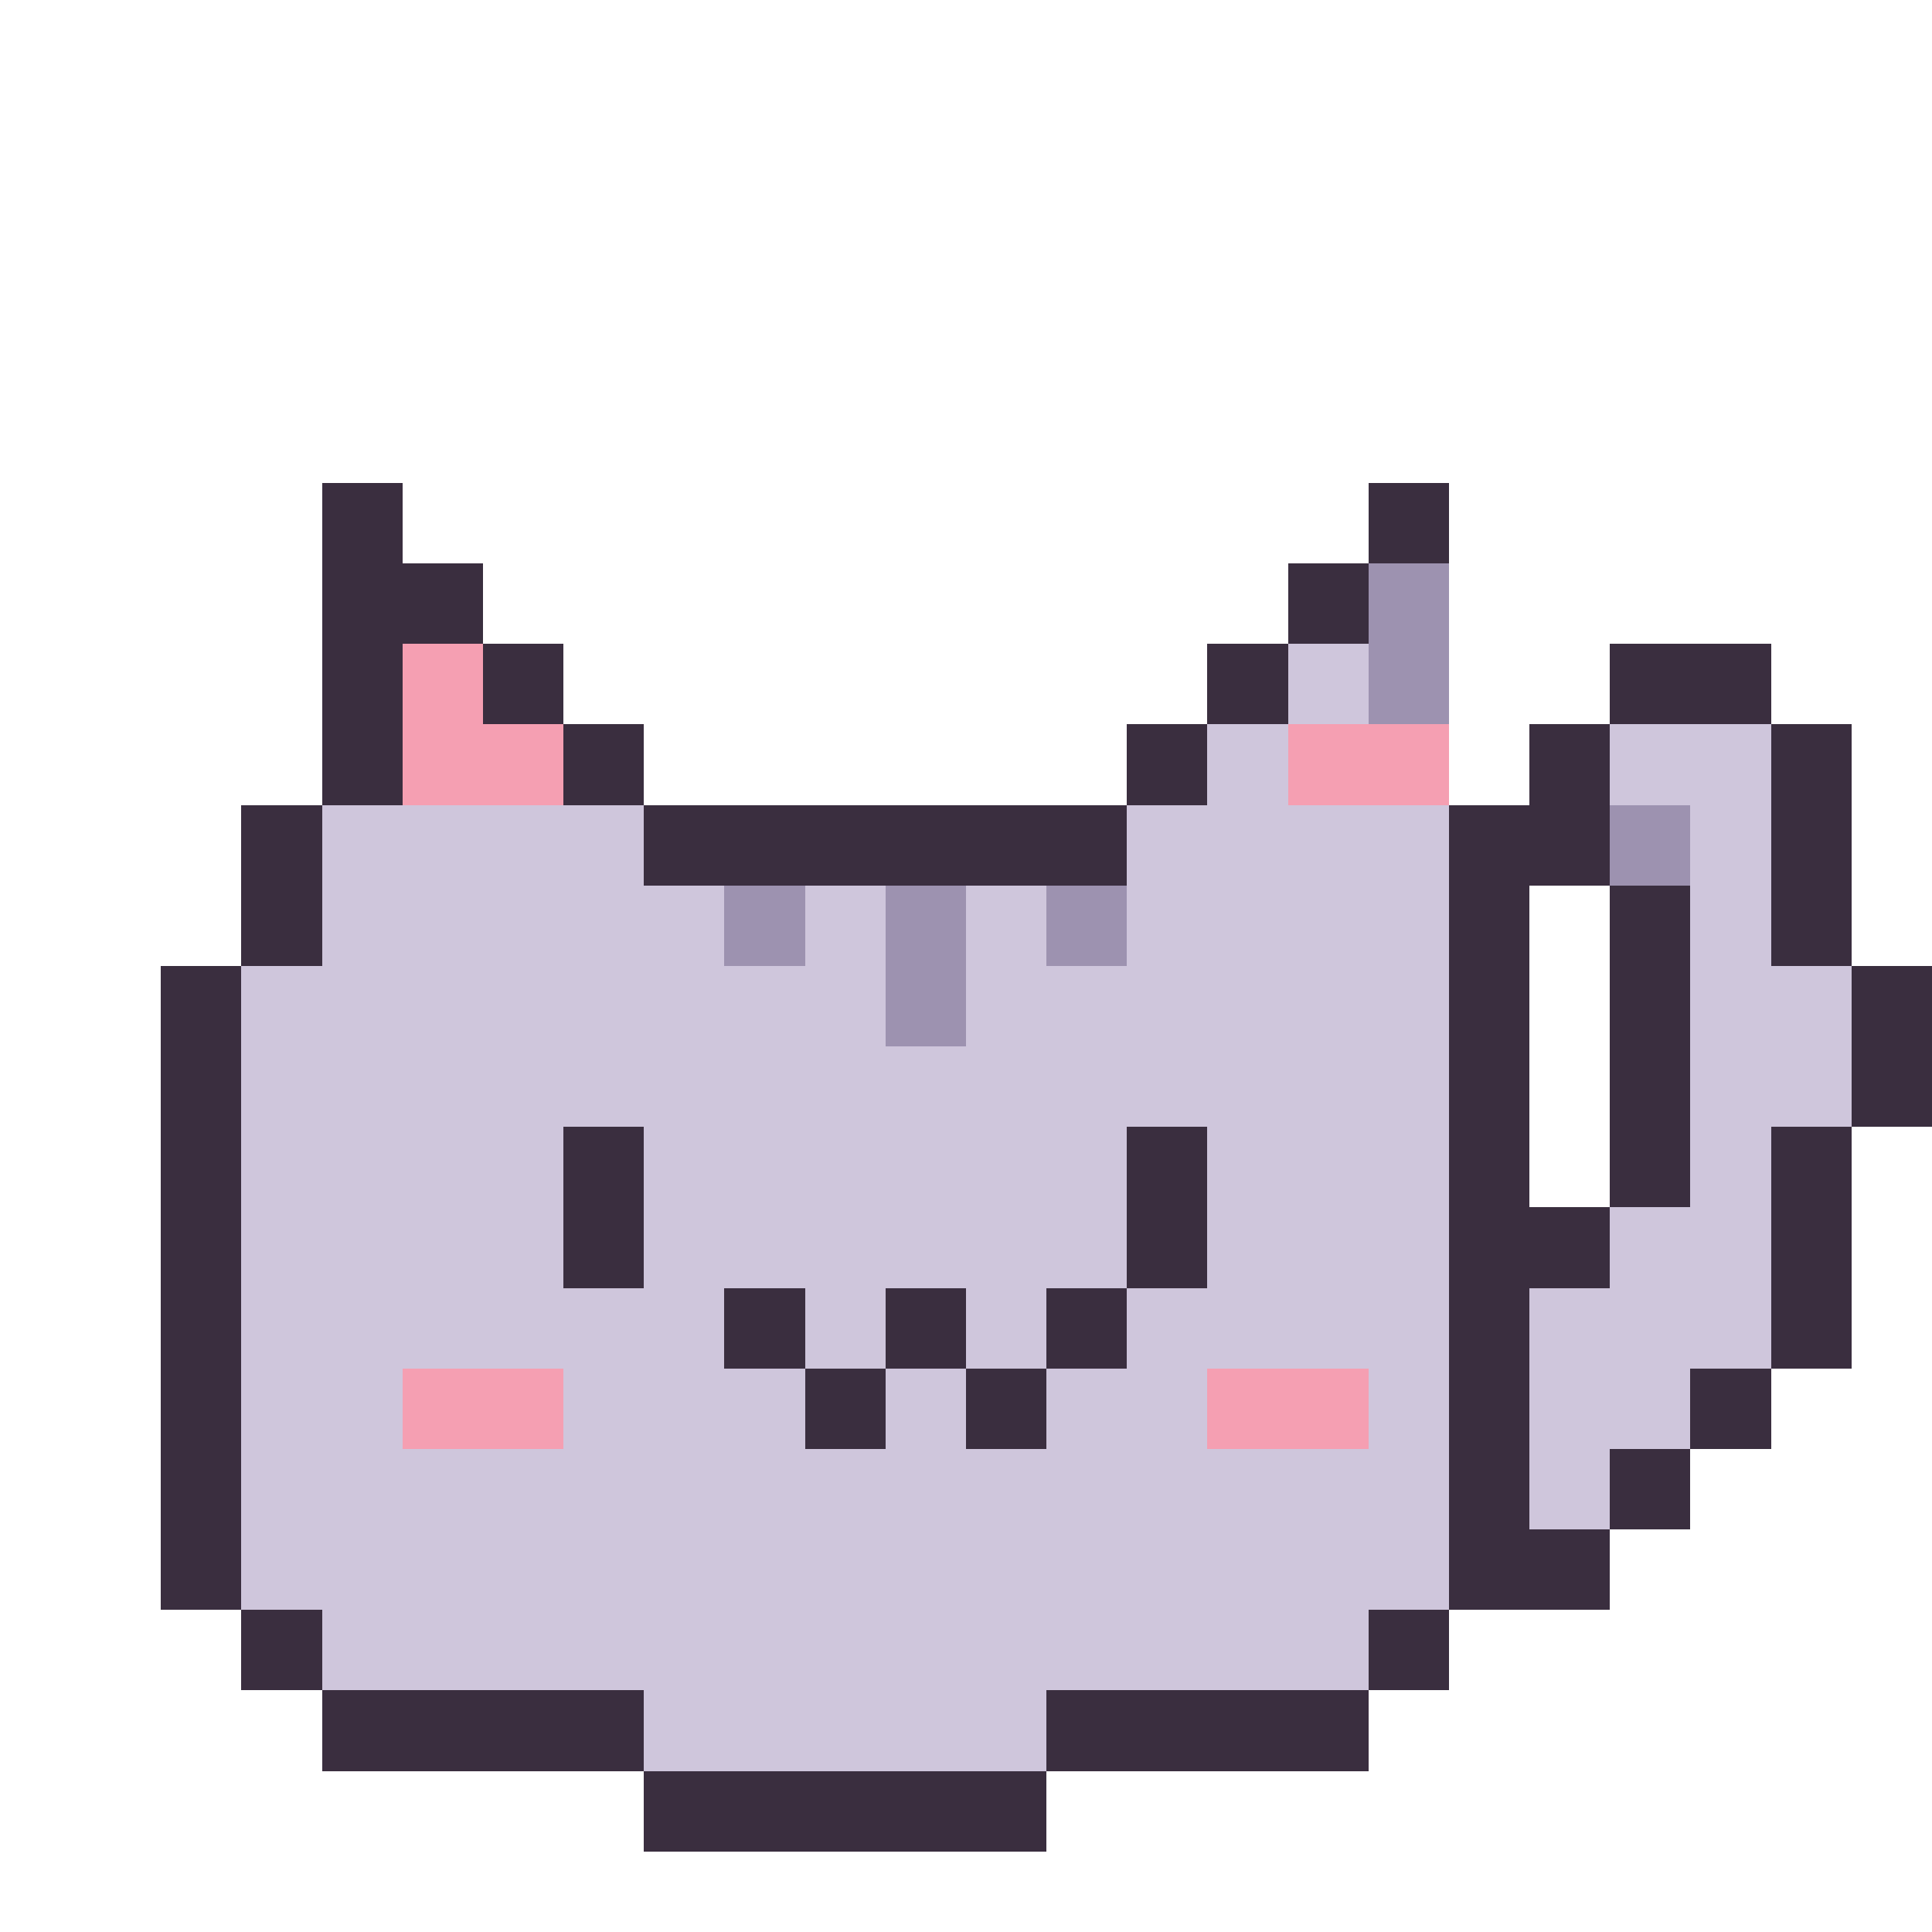
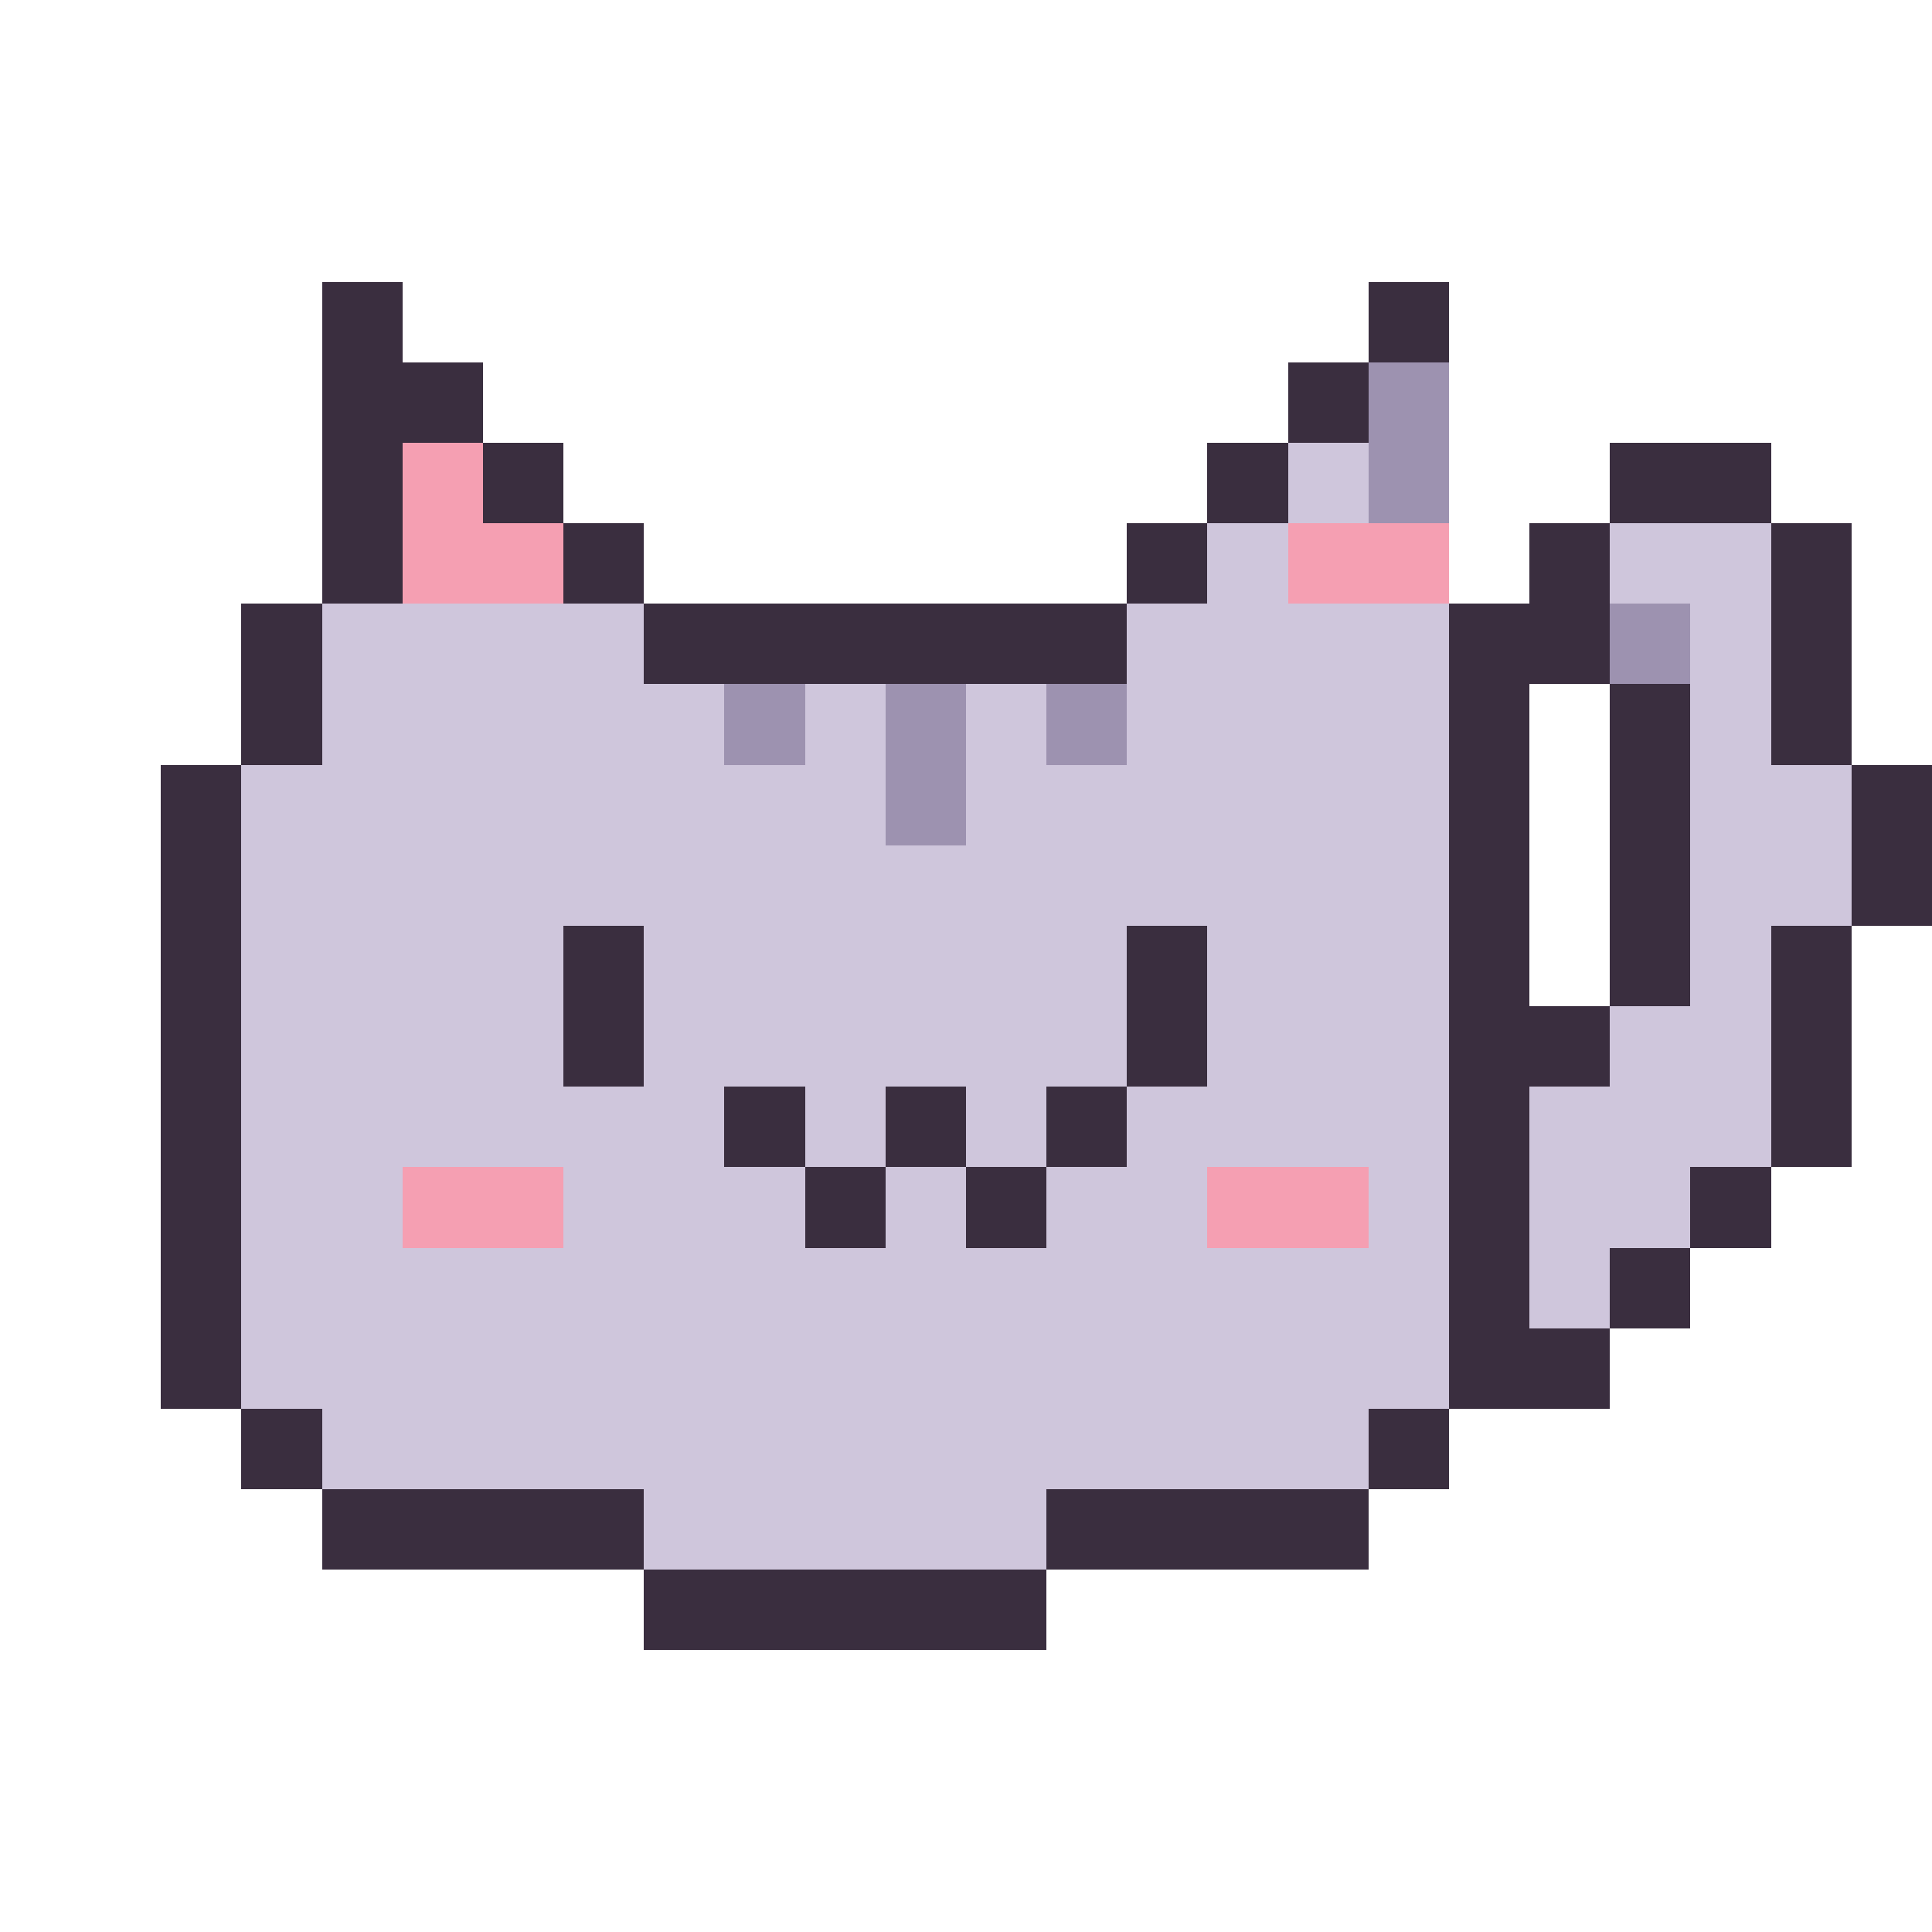
- <svg xmlns="http://www.w3.org/2000/svg" viewBox="0 0 48 48" shape-rendering="crispEdges">
+ <svg xmlns="http://www.w3.org/2000/svg" viewBox="0 5 48 48" shape-rendering="crispEdges">
  <path fill="#3a2e3f" d="M8 12h2v2h-2zM34 12h2v2h-2zM8 14h4v2h-4zM32 14h2v2h-2zM8 16h2v2h-2zM12 16h2v2h-2zM30 16h2v2h-2zM40 16h4v2h-4zM8 18h2v2h-2zM14 18h2v2h-2zM28 18h2v2h-2zM38 18h2v2h-2zM44 18h2v2h-2zM6 20h2v2h-2zM16 20h12v2h-12zM36 20h4v2h-4zM44 20h2v2h-2zM6 22h2v2h-2zM36 22h2v2h-2zM40 22h2v2h-2zM44 22h2v2h-2zM4 24h2v2h-2zM36 24h2v2h-2zM40 24h2v2h-2zM46 24h2v2h-2zM4 26h2v2h-2zM36 26h2v2h-2zM40 26h2v2h-2zM46 26h2v2h-2zM4 28h2v2h-2zM14 28h2v2h-2zM28 28h2v2h-2zM36 28h2v2h-2zM40 28h2v2h-2zM44 28h2v2h-2zM4 30h2v2h-2zM14 30h2v2h-2zM28 30h2v2h-2zM36 30h4v2h-4zM44 30h2v2h-2zM4 32h2v2h-2zM18 32h2v2h-2zM22 32h2v2h-2zM26 32h2v2h-2zM36 32h2v2h-2zM44 32h2v2h-2zM4 34h2v2h-2zM20 34h2v2h-2zM24 34h2v2h-2zM36 34h2v2h-2zM42 34h2v2h-2zM4 36h2v2h-2zM36 36h2v2h-2zM40 36h2v2h-2zM4 38h2v2h-2zM36 38h4v2h-4zM6 40h2v2h-2zM34 40h2v2h-2zM8 42h8v2h-8zM26 42h8v2h-8zM16 44h10v2h-10z" />
  <path fill="#cfc6dc" d="M32 16h2v2h-2zM30 18h2v2h-2zM40 18h4v2h-4zM8 20h8v2h-8zM28 20h8v2h-8zM42 20h2v2h-2zM8 22h10v2h-10zM20 22h2v2h-2zM24 22h2v2h-2zM28 22h8v2h-8zM42 22h2v2h-2zM6 24h16v2h-16zM24 24h12v2h-12zM42 24h4v2h-4zM6 26h30v2h-30zM42 26h4v2h-4zM6 28h8v2h-8zM16 28h12v2h-12zM30 28h6v2h-6zM42 28h2v2h-2zM6 30h8v2h-8zM16 30h12v2h-12zM30 30h6v2h-6zM40 30h4v2h-4zM6 32h12v2h-12zM20 32h2v2h-2zM24 32h2v2h-2zM28 32h8v2h-8zM38 32h6v2h-6zM6 34h4v2h-4zM14 34h6v2h-6zM22 34h2v2h-2zM26 34h4v2h-4zM34 34h2v2h-2zM38 34h4v2h-4zM6 36h30v2h-30zM38 36h2v2h-2zM6 38h30v2h-30zM8 40h26v2h-26zM16 42h10v2h-10z" />
  <path fill="#9d92b0" d="M34 14h2v2h-2zM34 16h2v2h-2zM40 20h2v2h-2zM18 22h2v2h-2zM22 22h2v2h-2zM26 22h2v2h-2zM22 24h2v2h-2z" />
  <path fill="#f59fb2" d="M10 16h2v2h-2zM10 18h4v2h-4zM32 18h4v2h-4zM10 34h4v2h-4zM30 34h4v2h-4z" />
</svg>
